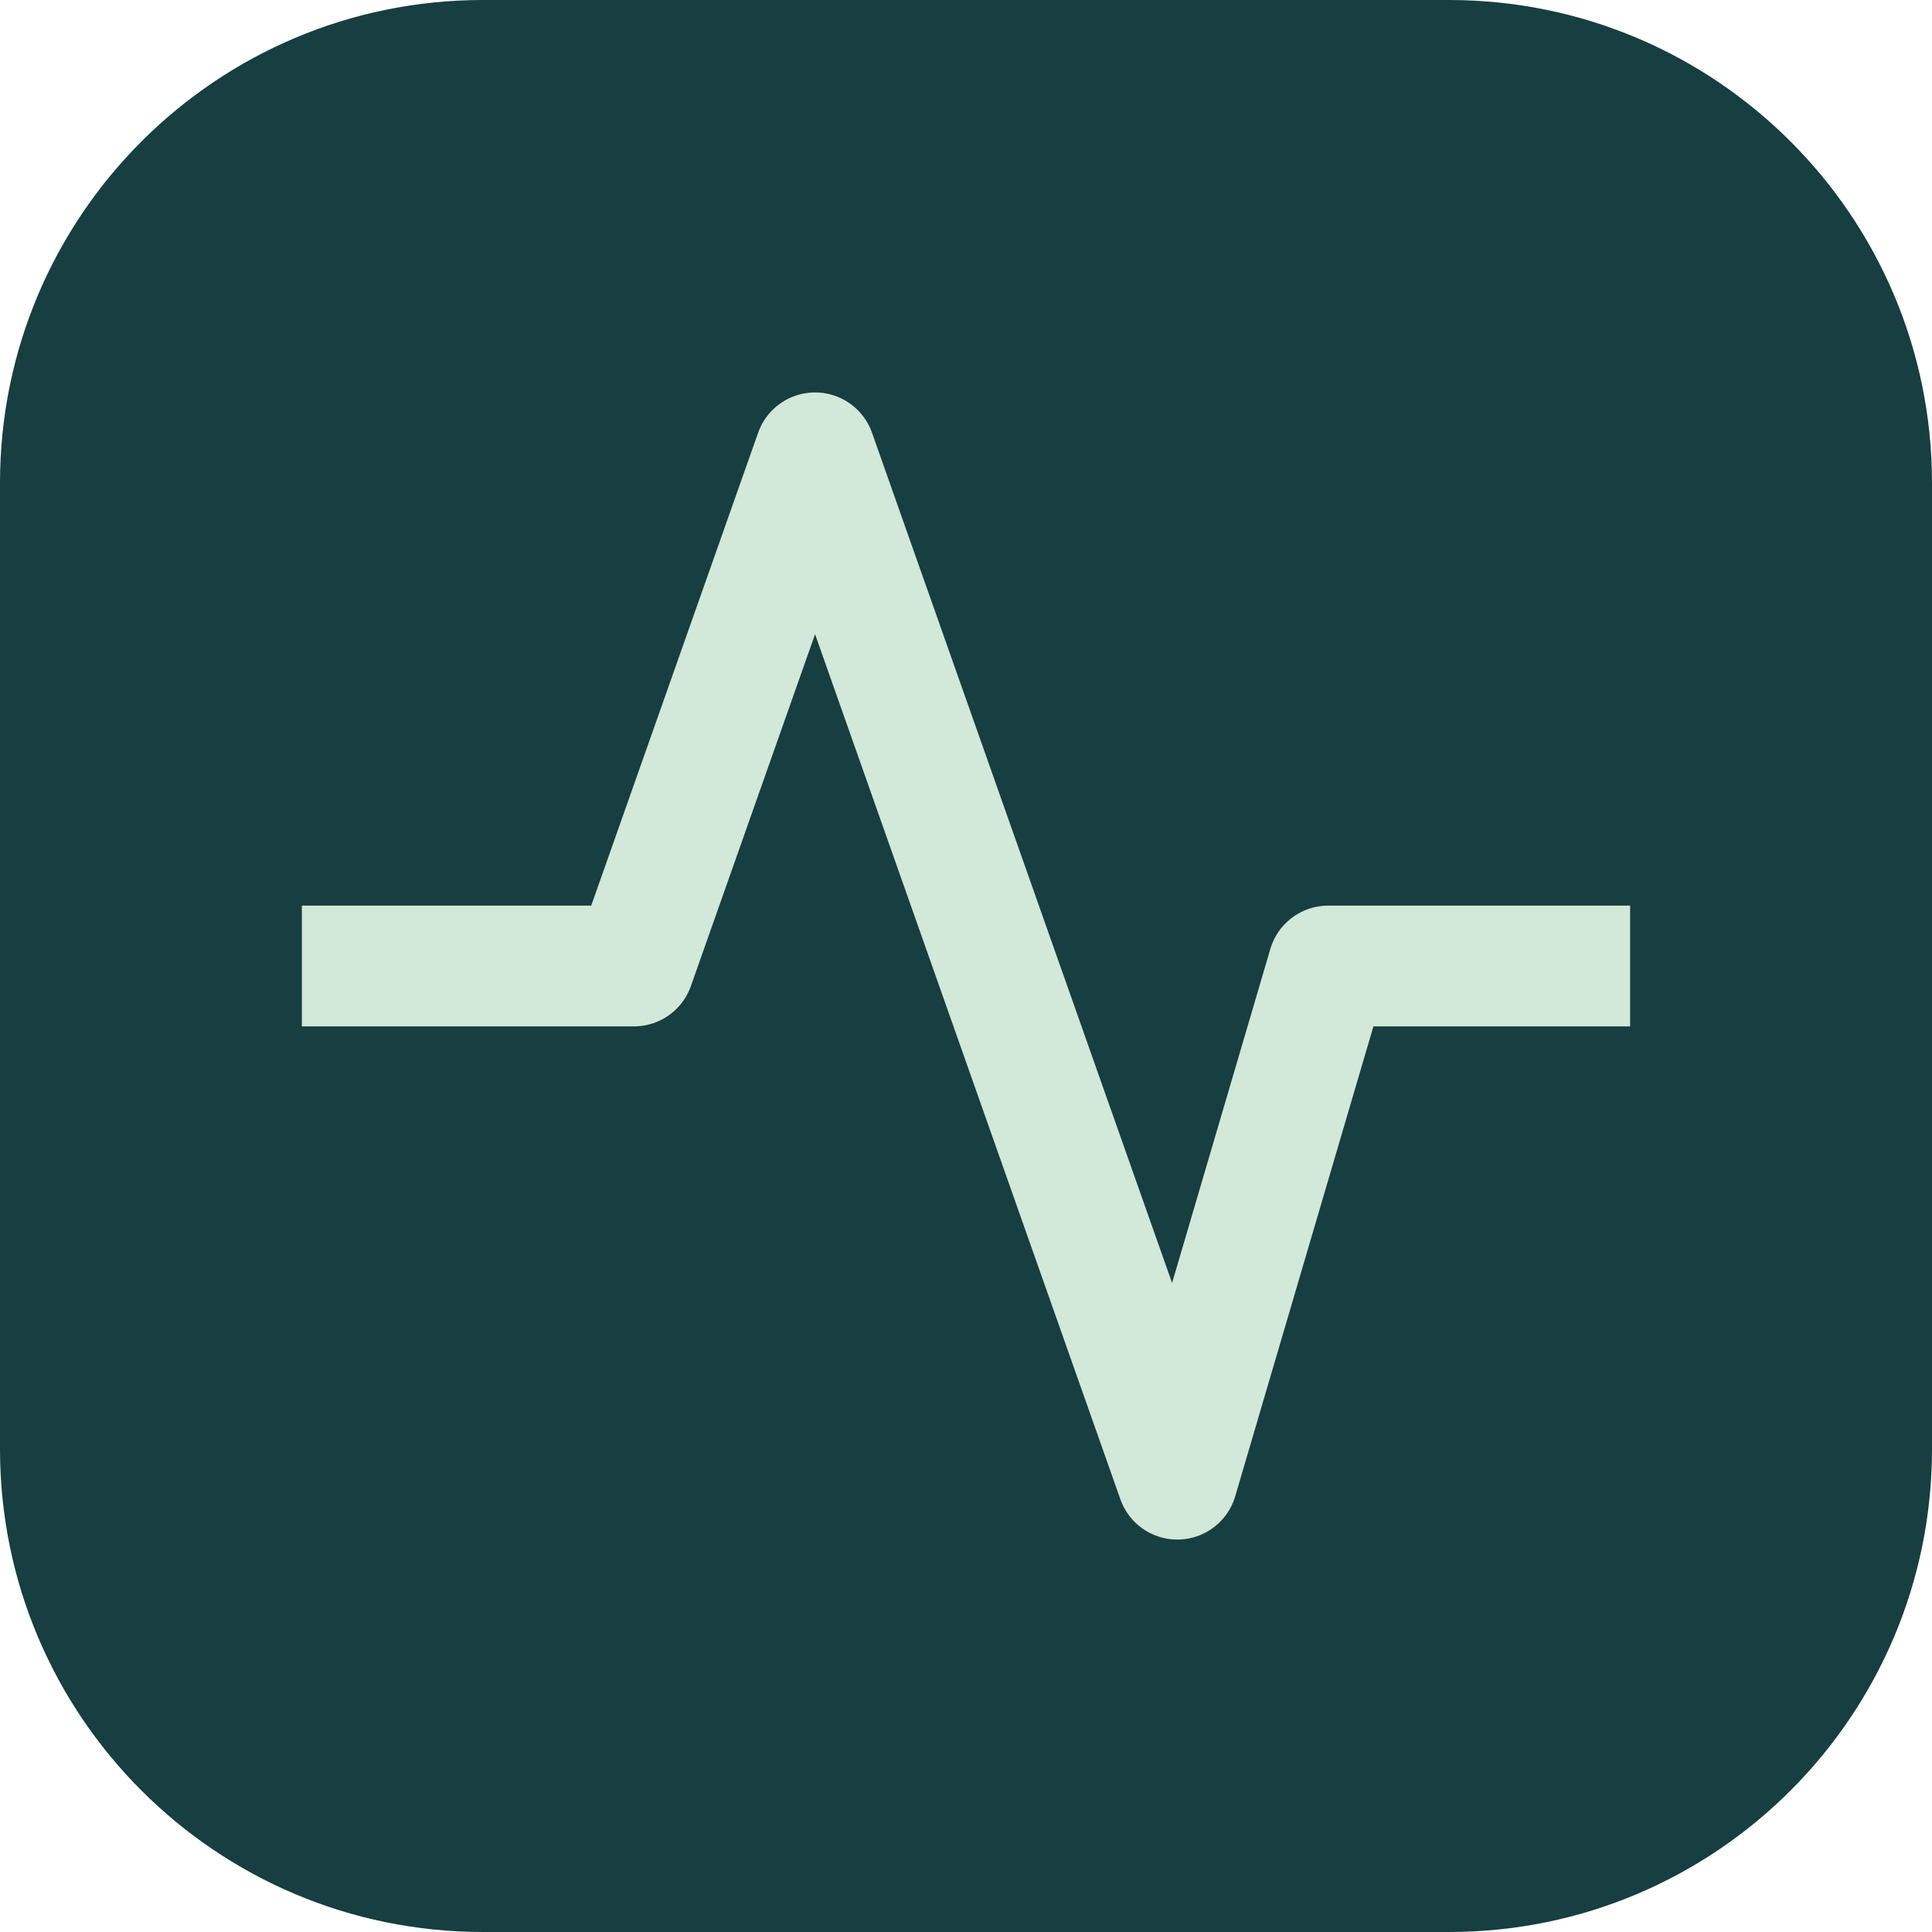
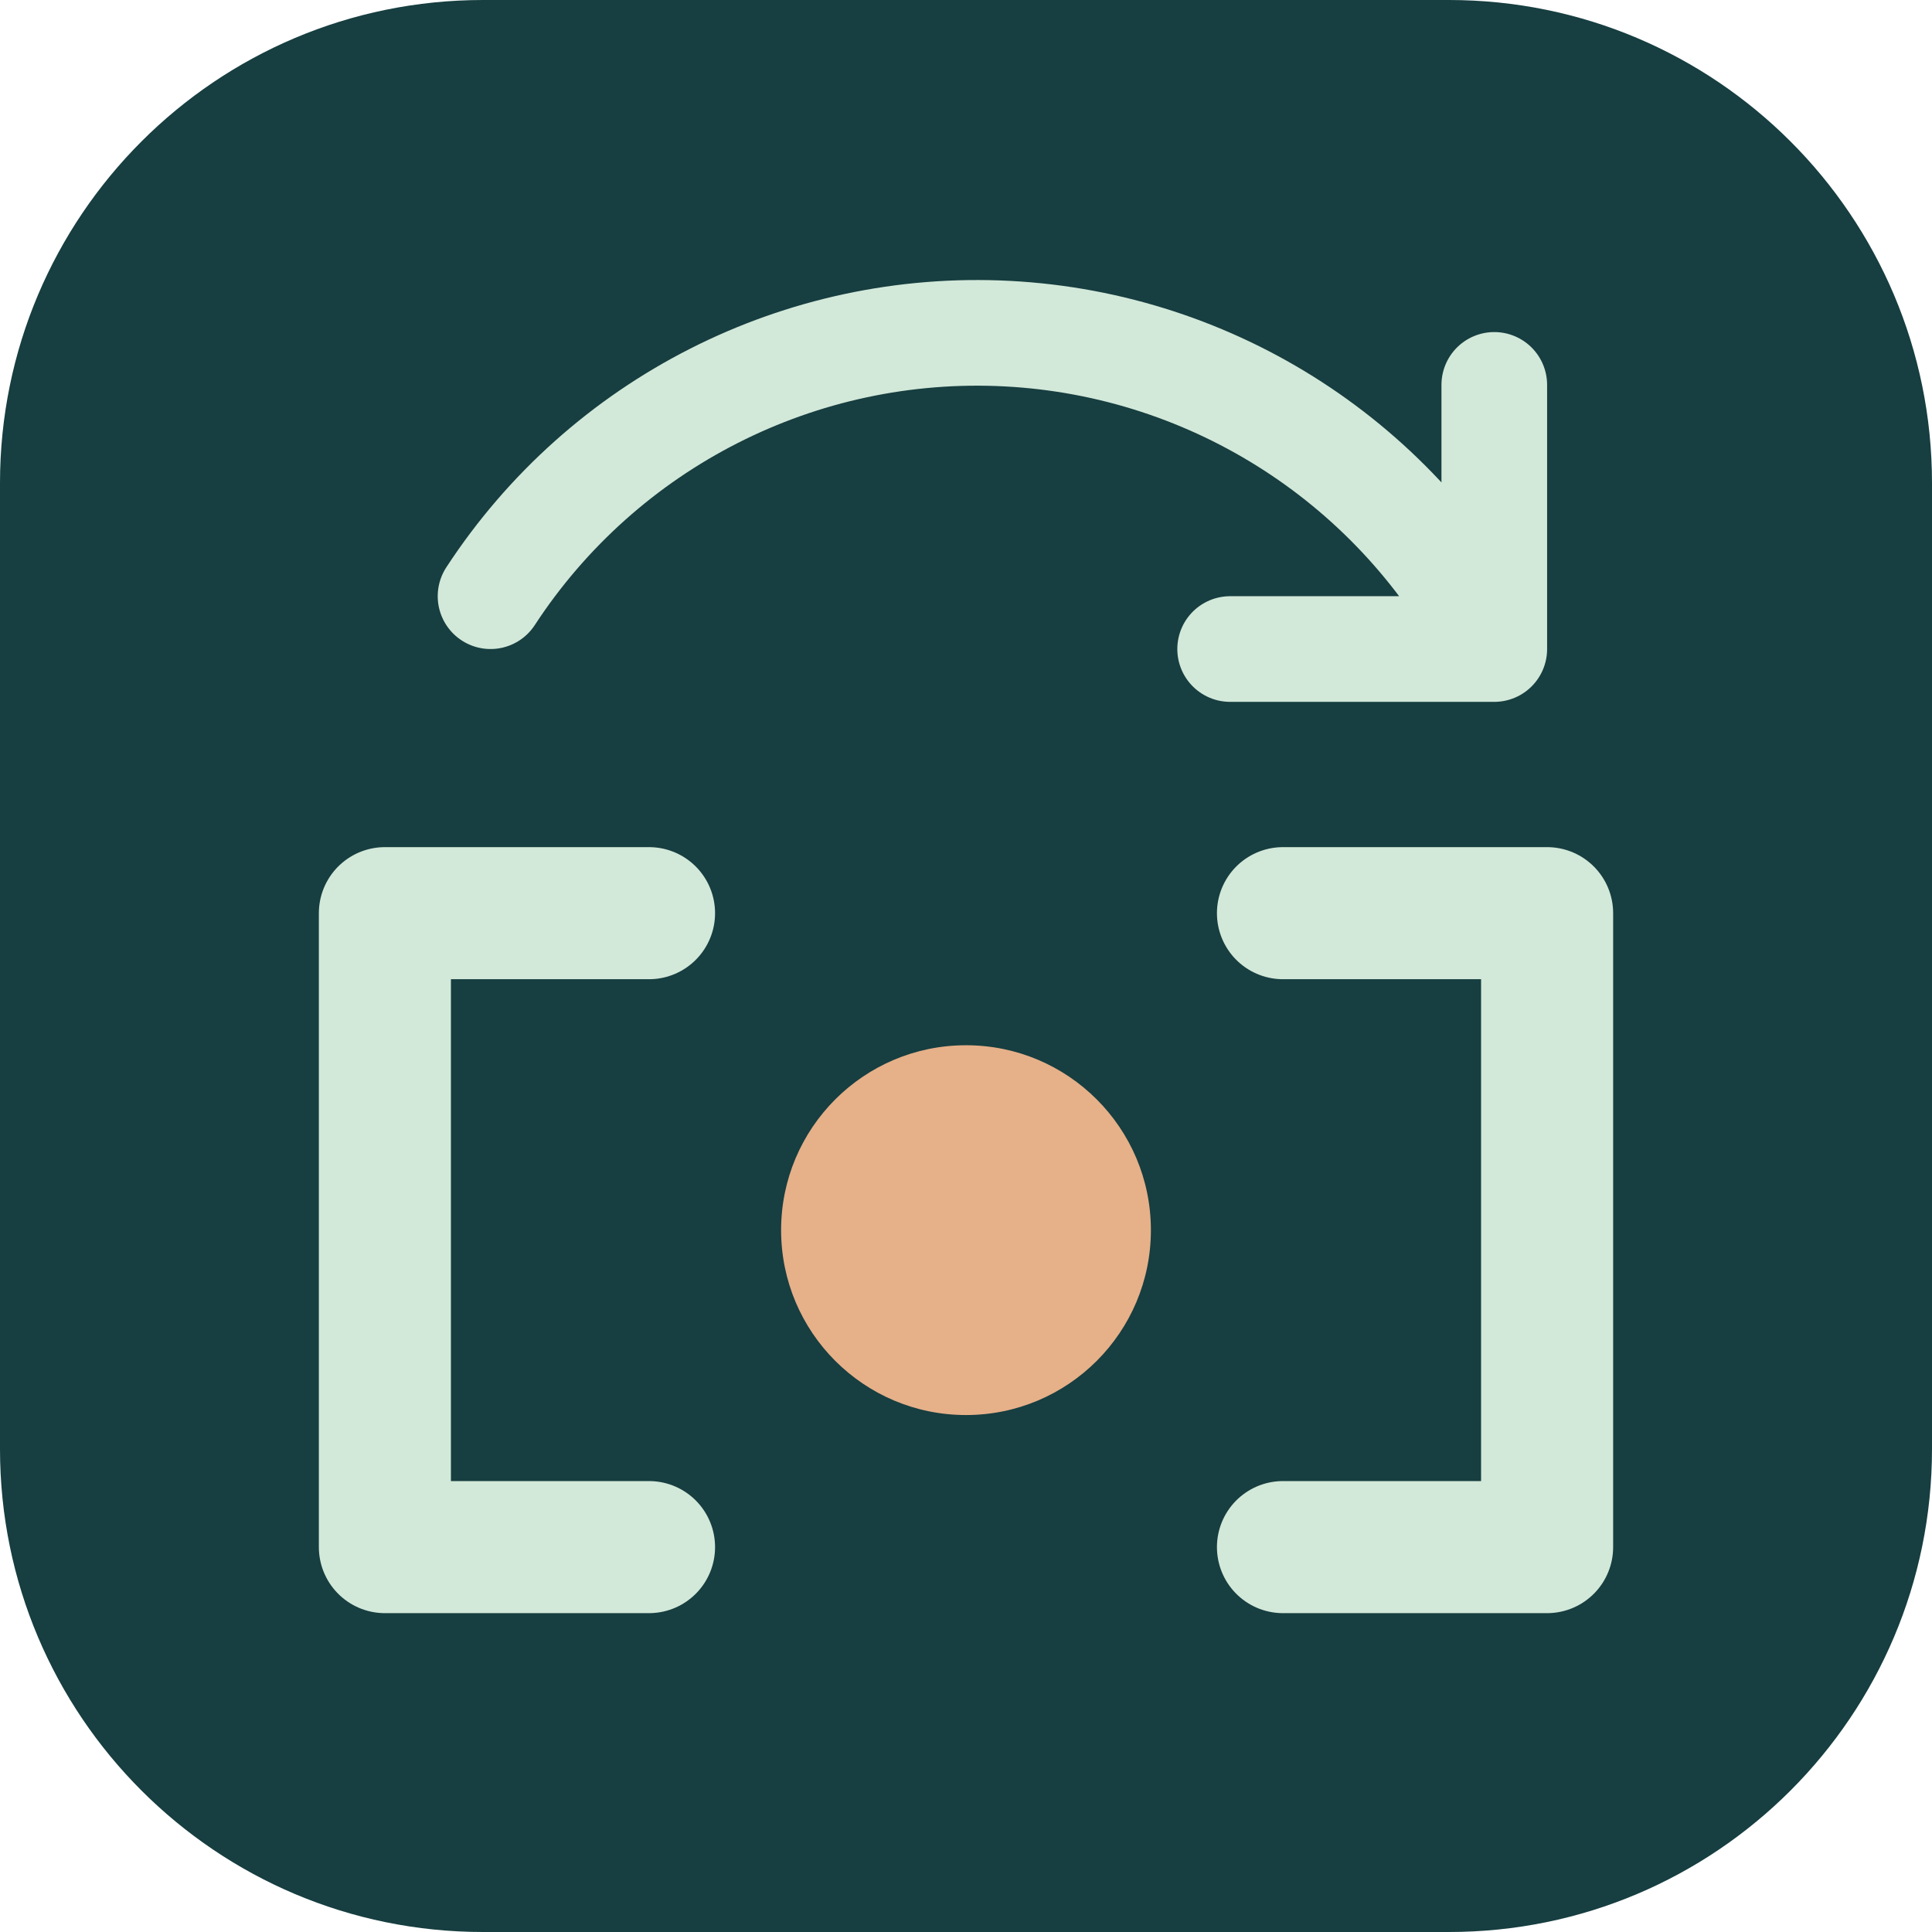
<svg xmlns="http://www.w3.org/2000/svg" viewBox="0 0 64 64">
  <rect width="64" height="64" rx="16" fill="#173e40" />
-   <path d="M10 32h11l6-17 12 34 5-17h10" fill="none" stroke="#d2e8d9" stroke-width="4" stroke-linejoin="round" />
+   <g transform="translate(4 4) scale(1.75)" fill="none" stroke="#d2e8d9" stroke-width="2" stroke-linecap="round" stroke-linejoin="round">
+     <path d="M7 9a11 11 0 0 1 19 1m0-5v5h-5" />
+     <path d="M10 15H5v12h5m12-12h5v12h-5" stroke-width="2.5" />
+     <circle cx="16" cy="21" r="3.5" fill="#e6b089" stroke="none" />
+   </g>
</svg>
